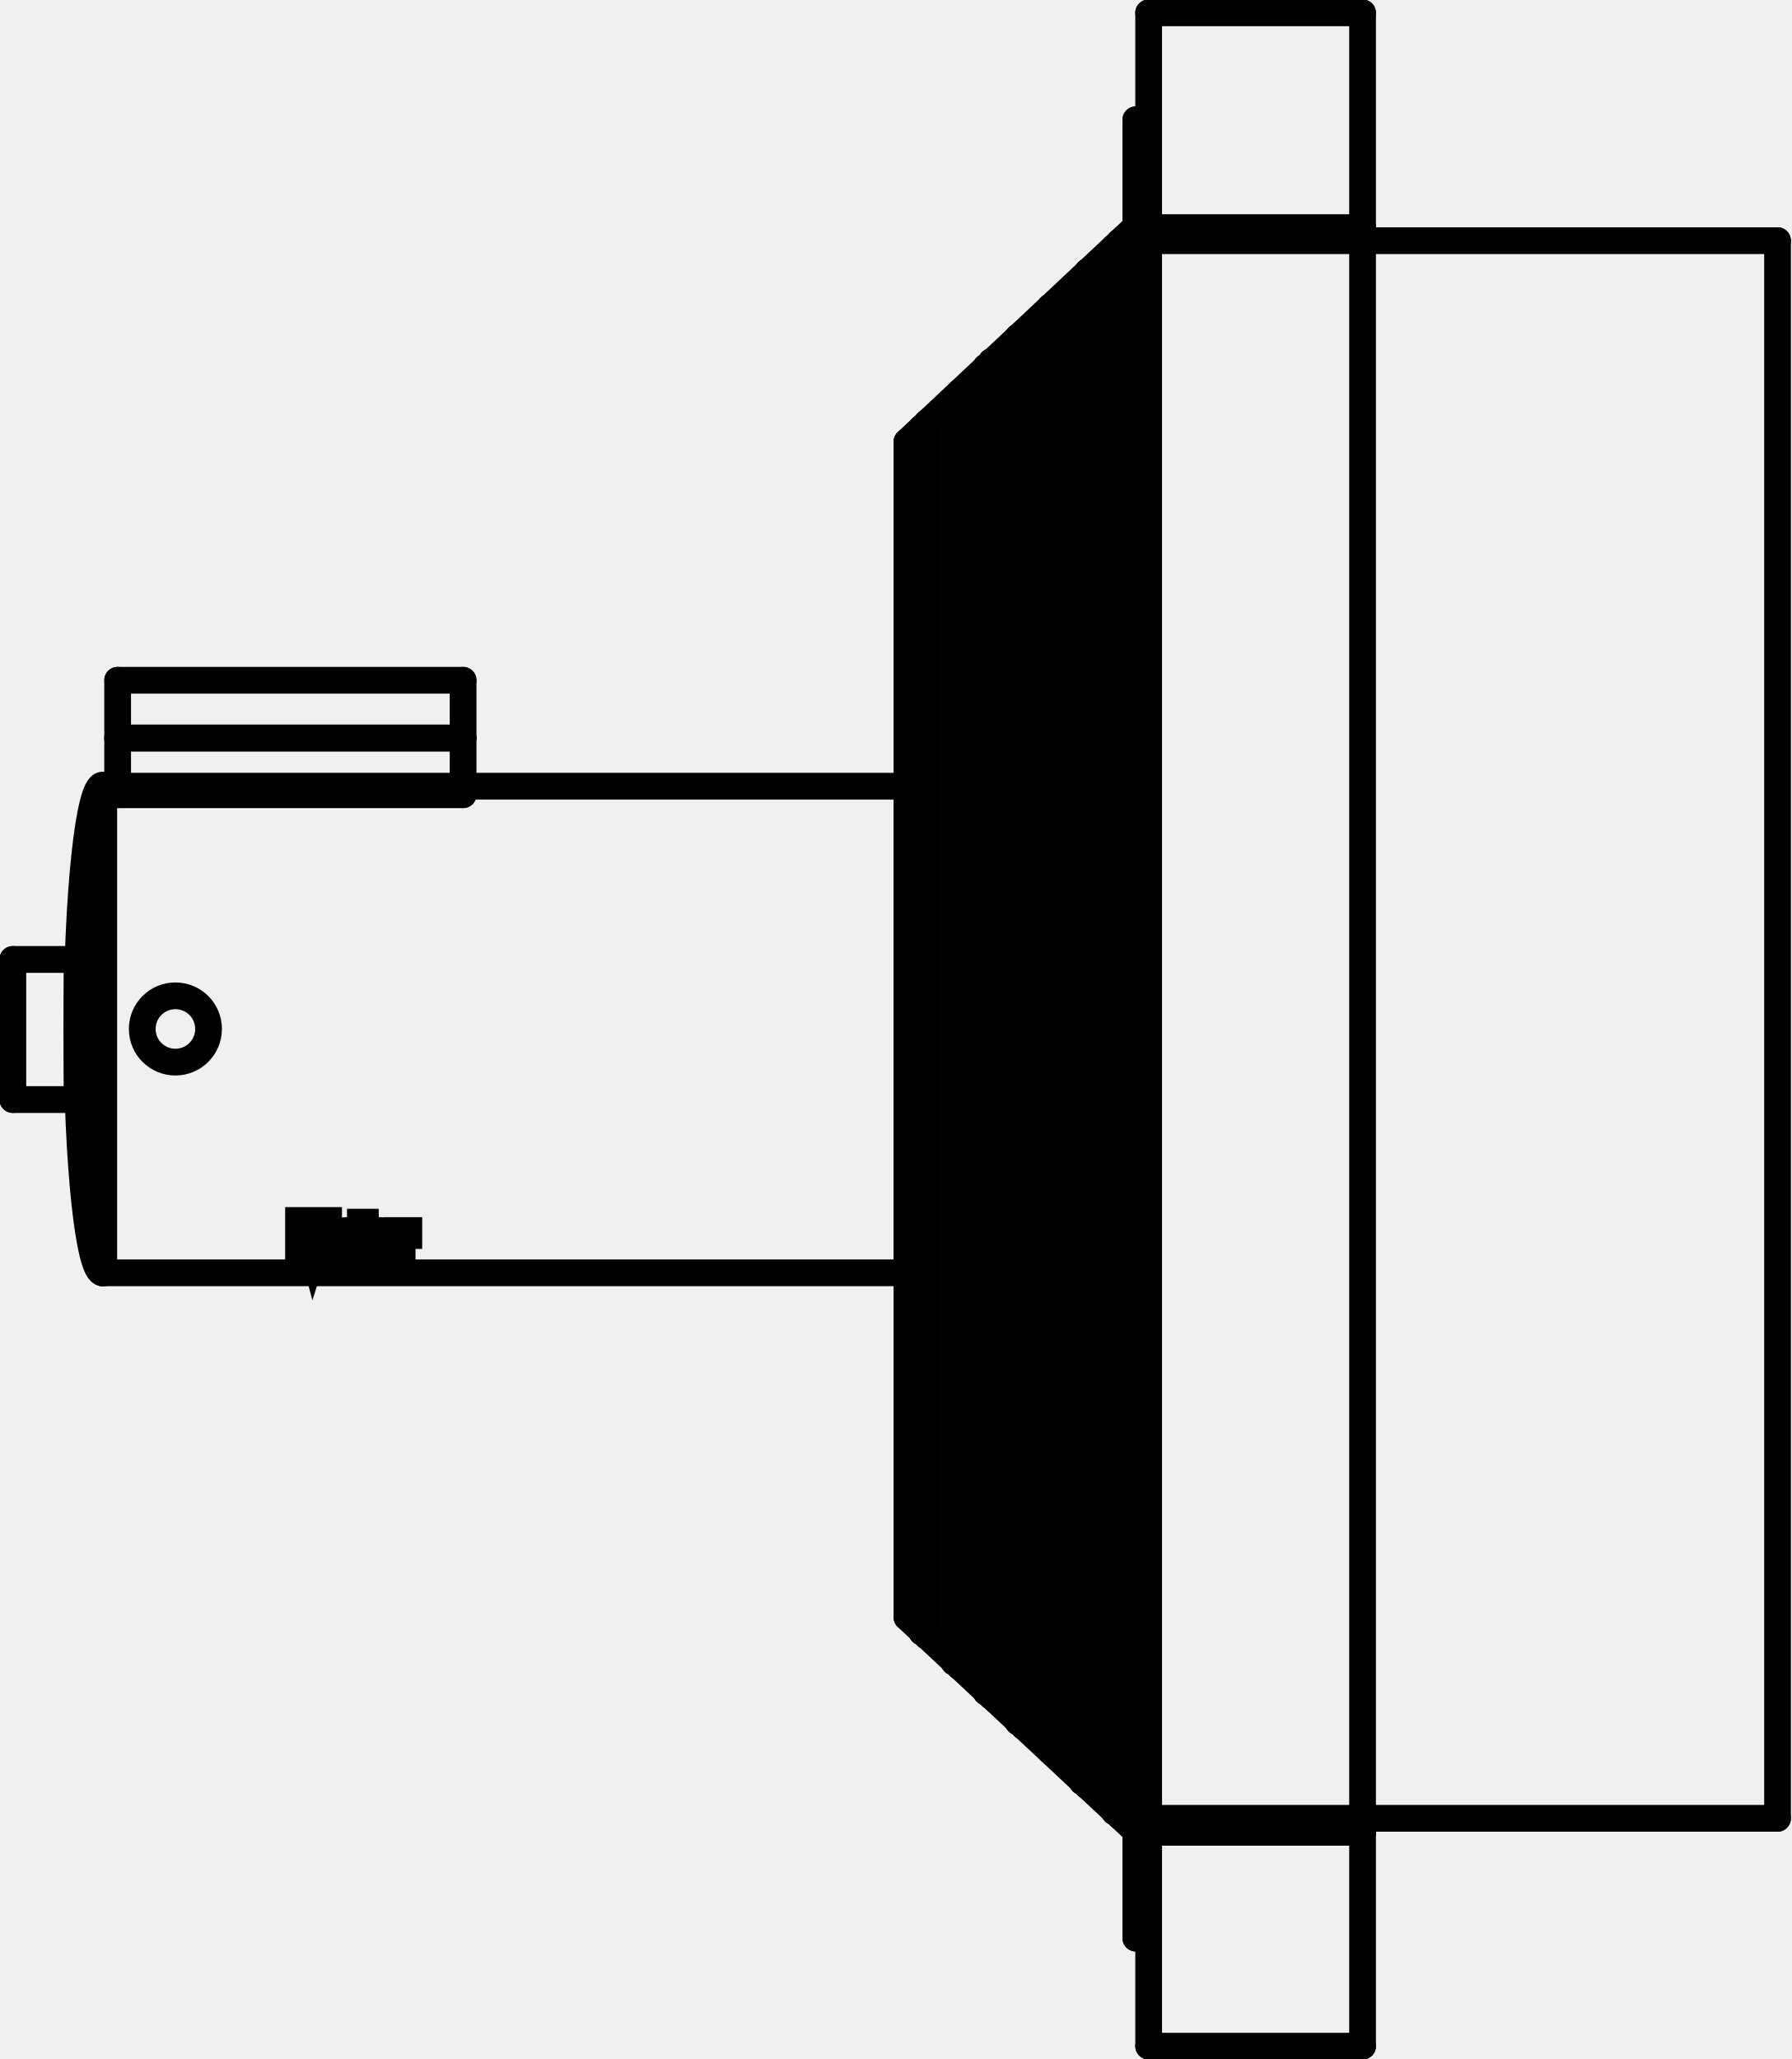
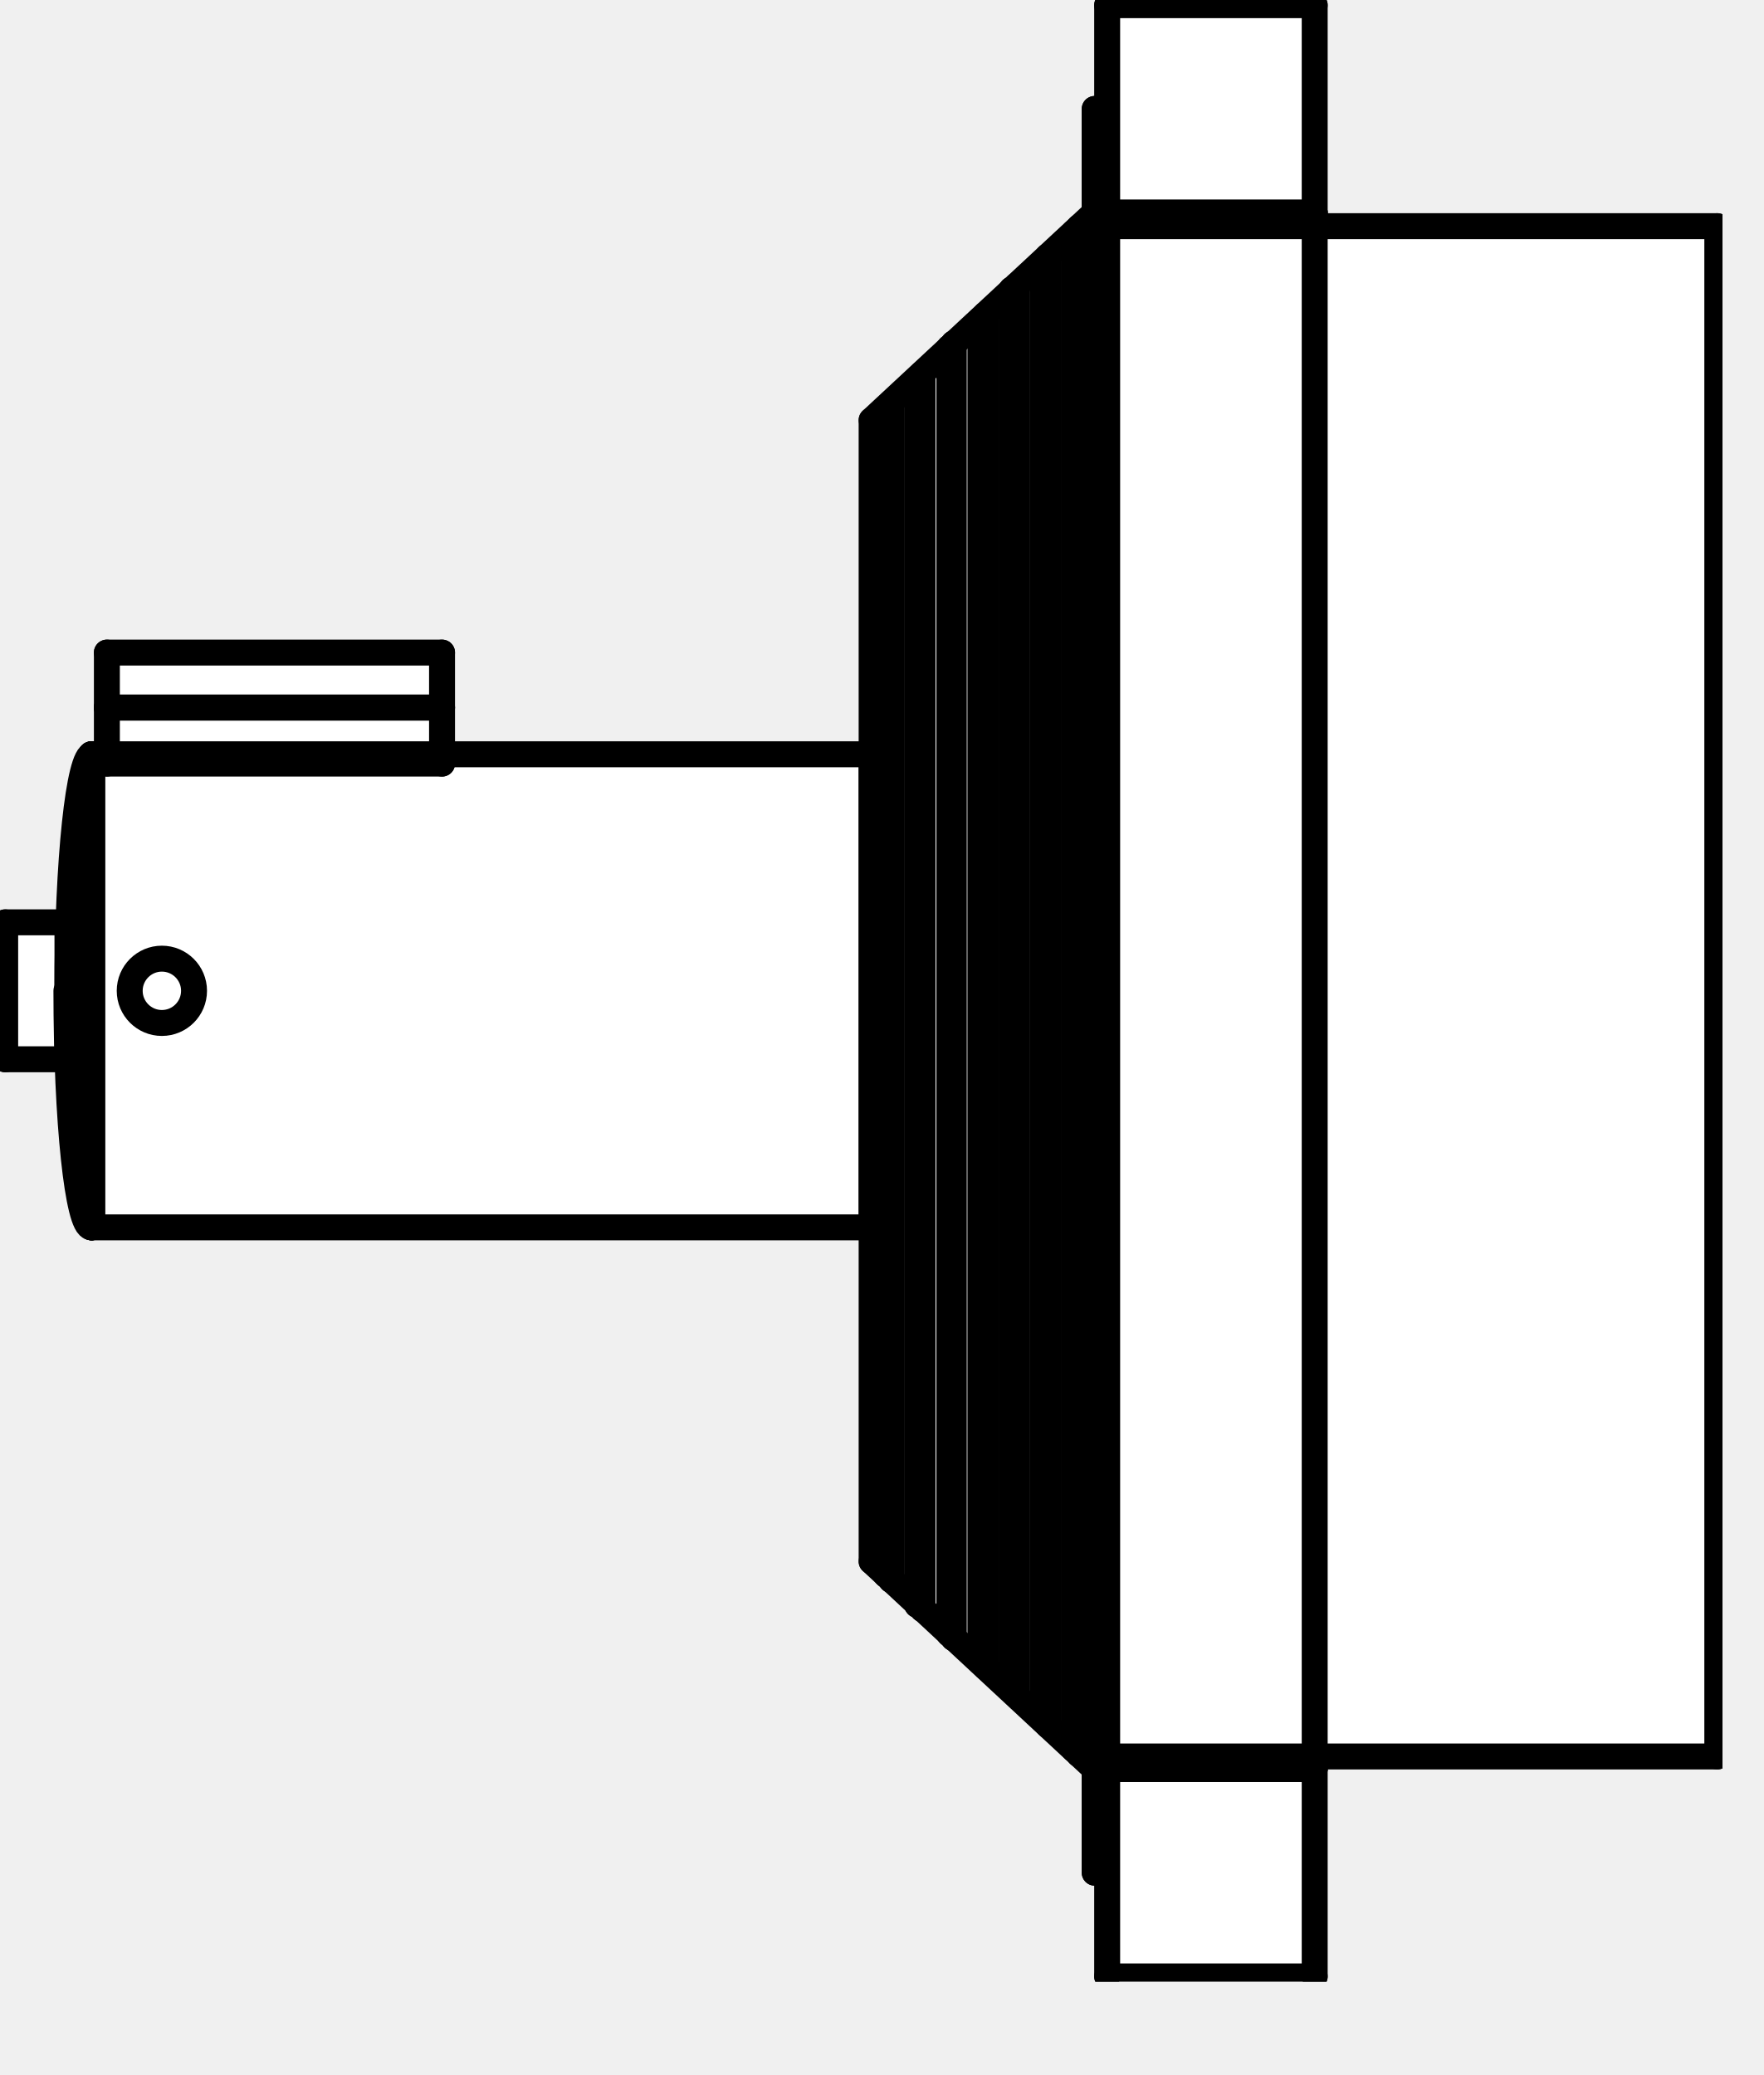
- <svg xmlns="http://www.w3.org/2000/svg" id="Layer_2" data-name="Layer 2" viewBox="0 0 16.75 19.25">
+ <svg xmlns="http://www.w3.org/2000/svg" width="17" height="20" viewBox="0 0 17 20" fill="none">
+   <g clip-path="url(#clip0_788_2493)">
+     <path d="M1.03 6.29H4.26V7.36H8.4V4.05L10.55 2.05L10.67 0.05H12.67V2.24L16.55 2.18V16.93L12.67 16.86V19.05H10.67L10.55 17.05L8.4 15.05V11.83H0.89L0.65 10.21H0.05V8.89H0.65L0.89 7.27L1.03 6.29Z" fill="white" />
+     <path d="M8.54 15.18V3.93" stroke="black" stroke-width="0.25" stroke-linecap="round" stroke-linejoin="round" />
+     <path d="M8.59 15.23V3.88" stroke="black" stroke-width="0.25" stroke-linecap="round" stroke-linejoin="round" />
+     <path d="M9.15 15.75V3.35" stroke="black" stroke-width="0.25" stroke-linecap="round" stroke-linejoin="round" />
+     <path d="M9.19 15.79V3.31" stroke="black" stroke-width="0.25" stroke-linecap="round" stroke-linejoin="round" />
+     <path d="M10.35 16.86V2.24" stroke="black" stroke-width="0.25" stroke-linecap="round" stroke-linejoin="round" />
+     <path d="M10.4 16.91V2.19" stroke="black" stroke-width="0.25" stroke-linecap="round" stroke-linejoin="round" />
+     <path d="M8.84 15.47V3.65" stroke="black" stroke-width="0.25" stroke-linecap="round" stroke-linejoin="round" />
+     <path d="M8.89 15.51V3.6" stroke="black" stroke-width="0.25" stroke-linecap="round" stroke-linejoin="round" />
+     <path d="M9.45 16.02V3.08" stroke="black" stroke-width="0.25" stroke-linecap="round" stroke-linejoin="round" />
+     <path d="M9.5 16.07V3.03" stroke="black" stroke-width="0.25" stroke-linecap="round" stroke-linejoin="round" />
+     <path d="M10.05 16.58V2.53" stroke="black" stroke-width="0.25" stroke-linecap="round" stroke-linejoin="round" />
+     <path d="M10.1 16.63V2.47" stroke="black" stroke-width="0.25" stroke-linecap="round" stroke-linejoin="round" />
+     <path d="M9.75 16.29V2.79" stroke="black" stroke-width="0.25" stroke-linecap="round" stroke-linejoin="round" />
+     <path d="M9.8 16.33V2.75" stroke="black" stroke-width="0.25" stroke-linecap="round" stroke-linejoin="round" />
+     <path d="M4.26 6.82H1.03" stroke="black" stroke-width="0.25" stroke-linecap="round" stroke-linejoin="round" />
+     <path d="M0.88 11.83V7.27" stroke="black" stroke-width="0.25" stroke-linecap="round" stroke-linejoin="round" />
+     <path d="M0.88 7.27V11.83" stroke="black" stroke-width="0.25" stroke-linecap="round" stroke-linejoin="round" />
+     <path d="M10.55 18.05V1.05" stroke="black" stroke-width="0.25" stroke-linecap="round" stroke-linejoin="round" />
+     <path d="M10.55 16.93V2.18" stroke="black" stroke-width="0.25" stroke-linecap="round" stroke-linejoin="round" />
+     <path d="M10.55 2.18H16.55" stroke="black" stroke-width="0.25" stroke-linecap="round" stroke-linejoin="round" />
+     <path d="M16.55 2.18V16.93" stroke="black" stroke-width="0.25" stroke-linecap="round" stroke-linejoin="round" />
+     <path d="M16.55 16.93H10.55" stroke="black" stroke-width="0.25" stroke-linecap="round" stroke-linejoin="round" />
+     <path d="M10.55 2.05V17.05" stroke="black" stroke-width="0.25" stroke-linecap="round" stroke-linejoin="round" />
+     <path d="M10.55 17.05L8.4 15.05" stroke="black" stroke-width="0.25" stroke-linecap="round" stroke-linejoin="round" />
+     <path d="M8.4 15.05V4.05" stroke="black" stroke-width="0.25" stroke-linecap="round" stroke-linejoin="round" />
+     <path d="M8.4 4.05L10.55 2.05" stroke="black" stroke-width="0.25" stroke-linecap="round" stroke-linejoin="round" />
+     <path d="M8.54 3.93V15.18" stroke="black" stroke-width="0.25" stroke-linecap="round" stroke-linejoin="round" />
+     <path d="M8.59 3.88V15.23" stroke="black" stroke-width="0.25" stroke-linecap="round" stroke-linejoin="round" />
+     <path d="M9.15 3.35V15.75" stroke="black" stroke-width="0.25" stroke-linecap="round" stroke-linejoin="round" />
+     <path d="M9.19 3.31V15.79" stroke="black" stroke-width="0.25" stroke-linecap="round" stroke-linejoin="round" />
+     <path d="M10.35 2.24V16.86" stroke="black" stroke-width="0.25" stroke-linecap="round" stroke-linejoin="round" />
+     <path d="M10.4 2.19V16.91" stroke="black" stroke-width="0.25" stroke-linecap="round" stroke-linejoin="round" />
+     <path d="M8.84 3.65V15.47" stroke="black" stroke-width="0.25" stroke-linecap="round" stroke-linejoin="round" />
+     <path d="M8.89 3.6V15.51" stroke="black" stroke-width="0.25" stroke-linecap="round" stroke-linejoin="round" />
+     <path d="M9.45 3.08V16.02" stroke="black" stroke-width="0.25" stroke-linecap="round" stroke-linejoin="round" />
+     <path d="M9.5 3.03V16.07" stroke="black" stroke-width="0.25" stroke-linecap="round" stroke-linejoin="round" />
+     <path d="M10.05 2.53V16.58" stroke="black" stroke-width="0.25" stroke-linecap="round" stroke-linejoin="round" />
+     <path d="M10.1 2.47V16.63" stroke="black" stroke-width="0.25" stroke-linecap="round" stroke-linejoin="round" />
+     <path d="M9.75 2.79V16.29" stroke="black" stroke-width="0.25" stroke-linecap="round" stroke-linejoin="round" />
+     <path d="M9.8 2.75V16.33" stroke="black" stroke-width="0.25" stroke-linecap="round" stroke-linejoin="round" />
+     <path d="M0.89 7.27H8.4" stroke="black" stroke-width="0.25" stroke-linecap="round" stroke-linejoin="round" />
+     <path d="M8.4 7.27V11.83" stroke="black" stroke-width="0.25" stroke-linecap="round" stroke-linejoin="round" />
+     <path d="M8.4 11.83H0.89" stroke="black" stroke-width="0.25" stroke-linecap="round" stroke-linejoin="round" />
+     <path d="M0.89 11.83V7.27" stroke="black" stroke-width="0.25" stroke-linecap="round" stroke-linejoin="round" />
+     <path d="M0.05 8.89H0.65" stroke="black" stroke-width="0.25" stroke-linecap="round" stroke-linejoin="round" />
+     <path d="M0.65 8.89V10.21" stroke="black" stroke-width="0.25" stroke-linecap="round" stroke-linejoin="round" />
+     <path d="M0.65 10.21H0.05" stroke="black" stroke-width="0.25" stroke-linecap="round" stroke-linejoin="round" />
+     <path d="M0.05 10.21V8.89" stroke="black" stroke-width="0.25" stroke-linecap="round" stroke-linejoin="round" />
+     <path d="M1.03 6.29H4.26" stroke="black" stroke-width="0.25" stroke-linecap="round" stroke-linejoin="round" />
+     <path d="M4.26 6.29V7.36" stroke="black" stroke-width="0.25" stroke-linecap="round" stroke-linejoin="round" />
+     <path d="M4.26 7.36H1.03" stroke="black" stroke-width="0.25" stroke-linecap="round" stroke-linejoin="round" />
+     <path d="M1.03 7.36V6.29" stroke="black" stroke-width="0.25" stroke-linecap="round" stroke-linejoin="round" />
+     <path d="M1.03 6.82H4.26" stroke="black" stroke-width="0.25" stroke-linecap="round" stroke-linejoin="round" />
+     <path d="M0.88 7.27V11.83" stroke="black" stroke-width="0.25" stroke-linecap="round" stroke-linejoin="round" />
+     <path d="M0.88 11.83C0.75 11.83 0.64 10.81 0.64 9.55" stroke="black" stroke-width="0.25" stroke-linecap="round" stroke-linejoin="round" />
+     <path d="M0.65 9.55C0.65 8.29 0.76 7.27 0.89 7.27" stroke="black" stroke-width="0.25" stroke-linecap="round" stroke-linejoin="round" />
+     <path d="M1.56 9.86C1.731 9.86 1.87 9.721 1.87 9.55C1.87 9.379 1.731 9.24 1.56 9.24C1.389 9.24 1.25 9.379 1.25 9.55C1.25 9.721 1.389 9.86 1.56 9.86Z" stroke="black" stroke-width="0.25" stroke-linecap="round" stroke-linejoin="round" />
+     <path d="M10.55 1.05V18.05" stroke="black" stroke-width="0.25" stroke-linecap="round" stroke-linejoin="round" />
+     <path d="M10.67 17.05V2.05" stroke="black" stroke-width="0.25" stroke-linecap="round" stroke-linejoin="round" />
+     <path d="M10.67 2.05H12.67" stroke="black" stroke-width="0.25" stroke-linecap="round" stroke-linejoin="round" />
+     <path d="M12.67 2.05V17.05" stroke="black" stroke-width="0.25" stroke-linecap="round" stroke-linejoin="round" />
+     <path d="M12.67 17.05H10.67" stroke="black" stroke-width="0.25" stroke-linecap="round" stroke-linejoin="round" />
+     <path d="M10.67 0.05H12.67" stroke="black" stroke-width="0.25" stroke-linecap="round" stroke-linejoin="round" />
+     <path d="M12.67 0.05V2.05" stroke="black" stroke-width="0.25" stroke-linecap="round" stroke-linejoin="round" />
+     <path d="M12.67 2.05H10.67" stroke="black" stroke-width="0.25" stroke-linecap="round" stroke-linejoin="round" />
+     <path d="M10.67 2.05V0.05" stroke="black" stroke-width="0.25" stroke-linecap="round" stroke-linejoin="round" />
+     <path d="M10.67 17.05H12.67" stroke="black" stroke-width="0.25" stroke-linecap="round" stroke-linejoin="round" />
+     <path d="M12.67 17.05V19.05" stroke="black" stroke-width="0.25" stroke-linecap="round" stroke-linejoin="round" />
+     <path d="M12.67 19.05H10.67" stroke="black" stroke-width="0.25" stroke-linecap="round" stroke-linejoin="round" />
+     <path d="M10.67 19.05V17.05" stroke="black" stroke-width="0.25" stroke-linecap="round" stroke-linejoin="round" />
+   </g>
  <defs>
-     <style>
-       .cls-1 {
-         fill: none;
-         stroke-linecap: round;
-         stroke-linejoin: round;
-       }
- 
-       .cls-1, .cls-2 {
-         stroke: #000;
-         stroke-width: .25px;
-       }
- 
-       .cls-2 {
-         fill: #000;
-         font-family: ArialNarrow, 'Arial Narrow';
-         font-size: .51px;
-       }
-     </style>
+     <clipPath id="clip0_788_2493">
+       <rect width="16.6" height="19.1" fill="white" />
+     </clipPath>
  </defs>
-   <g id="Default">
-     <g id="LINE">
-       <line class="cls-1" x1="10.62" y1="17" x2="10.62" y2="2.25" />
-     </g>
-     <g id="LINE-2" data-name="LINE">
-       <line class="cls-1" x1="10.62" y1="2.25" x2="16.62" y2="2.25" />
-     </g>
-     <g id="LINE-3" data-name="LINE">
-       <line class="cls-1" x1="16.62" y1="2.25" x2="16.62" y2="17" />
-     </g>
-     <g id="LINE-4" data-name="LINE">
-       <line class="cls-1" x1="16.62" y1="17" x2="10.62" y2="17" />
-     </g>
-     <g id="LINE-5" data-name="LINE">
-       <line class="cls-1" x1="10.62" y1="2.12" x2="10.62" y2="17.12" />
-     </g>
-     <g id="LINE-6" data-name="LINE">
-       <line class="cls-1" x1="10.62" y1="17.12" x2="8.48" y2="15.12" />
-     </g>
-     <g id="LINE-7" data-name="LINE">
-       <line class="cls-1" x1="8.48" y1="15.12" x2="8.48" y2="4.13" />
-     </g>
-     <g id="LINE-8" data-name="LINE">
-       <line class="cls-1" x1="8.48" y1="4.13" x2="10.62" y2="2.12" />
-     </g>
-     <g id="LINE-9" data-name="LINE">
-       <line class="cls-1" x1="8.62" y1="4" x2="8.62" y2="15.26" />
-     </g>
-     <g id="LINE-10" data-name="LINE">
-       <line class="cls-1" x1="8.67" y1="3.95" x2="8.67" y2="15.3" />
-     </g>
-     <g id="LINE-11" data-name="LINE">
-       <line class="cls-1" x1="9.22" y1="3.43" x2="9.22" y2="15.82" />
-     </g>
-     <g id="LINE-12" data-name="LINE">
-       <line class="cls-1" x1="9.27" y1="3.38" x2="9.27" y2="15.86" />
-     </g>
-     <g id="LINE-13" data-name="LINE">
-       <line class="cls-1" x1="10.42" y1="2.31" x2="10.42" y2="16.94" />
-     </g>
-     <g id="LINE-14" data-name="LINE">
-       <line class="cls-1" x1="10.47" y1="2.26" x2="10.47" y2="16.98" />
-     </g>
-     <g id="LINE-15" data-name="LINE">
-       <line class="cls-1" x1="8.92" y1="3.72" x2="8.92" y2="15.54" />
-     </g>
-     <g id="LINE-16" data-name="LINE">
-       <line class="cls-1" x1="8.97" y1="3.67" x2="8.97" y2="15.58" />
-     </g>
-     <g id="LINE-17" data-name="LINE">
-       <line class="cls-1" x1="9.52" y1="3.15" x2="9.52" y2="16.1" />
-     </g>
-     <g id="LINE-18" data-name="LINE">
-       <line class="cls-1" x1="9.57" y1="3.11" x2="9.57" y2="16.14" />
-     </g>
-     <g id="LINE-19" data-name="LINE">
-       <line class="cls-1" x1="10.12" y1="2.6" x2="10.12" y2="16.66" />
-     </g>
-     <g id="LINE-20" data-name="LINE">
-       <line class="cls-1" x1="10.17" y1="2.54" x2="10.17" y2="16.7" />
-     </g>
-     <g id="LINE-21" data-name="LINE">
-       <line class="cls-1" x1="9.82" y1="2.87" x2="9.82" y2="16.37" />
-     </g>
-     <g id="LINE-22" data-name="LINE">
-       <line class="cls-1" x1="9.87" y1="2.83" x2="9.87" y2="16.41" />
-     </g>
-     <g id="LINE-23" data-name="LINE">
-       <line class="cls-1" x1=".97" y1="7.35" x2="8.48" y2="7.35" />
-     </g>
-     <g id="LINE-24" data-name="LINE">
-       <line class="cls-1" x1="8.48" y1="7.35" x2="8.48" y2="11.9" />
-     </g>
-     <g id="LINE-25" data-name="LINE">
-       <line class="cls-1" x1="8.48" y1="11.9" x2=".97" y2="11.9" />
-     </g>
-     <g id="LINE-26" data-name="LINE">
-       <line class="cls-1" x1=".97" y1="11.9" x2=".97" y2="7.35" />
-     </g>
-     <g id="LINE-27" data-name="LINE">
-       <line class="cls-1" x1=".12" y1="8.97" x2=".72" y2="8.97" />
-     </g>
-     <g id="LINE-28" data-name="LINE">
-       <line class="cls-1" x1=".72" y1="8.97" x2=".72" y2="10.28" />
-     </g>
-     <g id="LINE-29" data-name="LINE">
-       <line class="cls-1" x1=".72" y1="10.28" x2=".12" y2="10.28" />
-     </g>
-     <g id="LINE-30" data-name="LINE">
-       <line class="cls-1" x1=".12" y1="10.28" x2=".12" y2="8.97" />
-     </g>
-     <g id="LINE-31" data-name="LINE">
-       <line class="cls-1" x1="1.1" y1="6.36" x2="4.33" y2="6.36" />
-     </g>
-     <g id="LINE-32" data-name="LINE">
-       <line class="cls-1" x1="4.33" y1="6.36" x2="4.33" y2="7.43" />
-     </g>
-     <g id="LINE-33" data-name="LINE">
-       <line class="cls-1" x1="4.33" y1="7.43" x2="1.1" y2="7.43" />
-     </g>
-     <g id="LINE-34" data-name="LINE">
-       <line class="cls-1" x1="1.1" y1="7.43" x2="1.1" y2="6.36" />
-     </g>
-     <g id="LINE-35" data-name="LINE">
-       <line class="cls-1" x1="1.1" y1="6.9" x2="4.33" y2="6.9" />
-     </g>
-     <g id="LINE-36" data-name="LINE">
-       <line class="cls-1" x1=".96" y1="7.35" x2=".96" y2="11.9" />
-     </g>
-     <g id="SPLINE">
-       <path class="cls-1" d="M.96,11.9c-.13,0-.24-1.02-.24-2.28" />
-     </g>
-     <g id="SPLINE-2" data-name="SPLINE">
-       <path class="cls-1" d="M.72,9.62c0-1.26.11-2.28.24-2.28" />
-     </g>
-     <g id="CIRCLE">
-       <circle class="cls-1" cx="1.64" cy="9.62" r=".31" />
-     </g>
-     <g id="TEXT">
-       <text class="cls-2" transform="translate(2.76 11.77)">
-         <tspan x="0" y="0">Motor </tspan>
-       </text>
-     </g>
-     <g id="LINE-37" data-name="LINE">
-       <line class="cls-1" x1="10.62" y1="1.12" x2="10.62" y2="18.12" />
-     </g>
-     <g id="LINE-38" data-name="LINE">
-       <line class="cls-1" x1="10.74" y1="17.13" x2="10.74" y2="2.13" />
-     </g>
-     <g id="LINE-39" data-name="LINE">
-       <line class="cls-1" x1="10.74" y1="2.13" x2="12.74" y2="2.13" />
-     </g>
-     <g id="LINE-40" data-name="LINE">
-       <line class="cls-1" x1="12.74" y1="2.13" x2="12.74" y2="17.13" />
-     </g>
-     <g id="LINE-41" data-name="LINE">
-       <line class="cls-1" x1="12.74" y1="17.13" x2="10.74" y2="17.13" />
-     </g>
-     <g id="LINE-42" data-name="LINE">
-       <line class="cls-1" x1="10.74" y1=".12" x2="12.74" y2=".12" />
-     </g>
-     <g id="LINE-43" data-name="LINE">
-       <line class="cls-1" x1="12.74" y1=".12" x2="12.74" y2="2.13" />
-     </g>
-     <g id="LINE-44" data-name="LINE">
-       <line class="cls-1" x1="12.74" y1="2.13" x2="10.74" y2="2.13" />
-     </g>
-     <g id="LINE-45" data-name="LINE">
-       <line class="cls-1" x1="10.74" y1="2.13" x2="10.74" y2=".12" />
-     </g>
-     <g id="LINE-46" data-name="LINE">
-       <line class="cls-1" x1="10.74" y1="17.13" x2="12.74" y2="17.13" />
-     </g>
-     <g id="LINE-47" data-name="LINE">
-       <line class="cls-1" x1="12.74" y1="17.13" x2="12.74" y2="19.13" />
-     </g>
-     <g id="LINE-48" data-name="LINE">
-       <line class="cls-1" x1="12.74" y1="19.13" x2="10.74" y2="19.13" />
-     </g>
-     <g id="LINE-49" data-name="LINE">
-       <line class="cls-1" x1="10.74" y1="19.13" x2="10.74" y2="17.13" />
-     </g>
-   </g>
-   <g id="_0" data-name="0">
-     <g id="LINE-50" data-name="LINE">
-       <line class="cls-1" x1="8.62" y1="15.26" x2="8.62" y2="4" />
-     </g>
-     <g id="LINE-51" data-name="LINE">
-       <line class="cls-1" x1="8.67" y1="15.3" x2="8.67" y2="3.95" />
-     </g>
-     <g id="LINE-52" data-name="LINE">
-       <line class="cls-1" x1="9.22" y1="15.82" x2="9.22" y2="3.43" />
-     </g>
-     <g id="LINE-53" data-name="LINE">
-       <line class="cls-1" x1="9.27" y1="15.86" x2="9.27" y2="3.38" />
-     </g>
-     <g id="LINE-54" data-name="LINE">
-       <line class="cls-1" x1="10.42" y1="16.94" x2="10.42" y2="2.31" />
-     </g>
-     <g id="LINE-55" data-name="LINE">
-       <line class="cls-1" x1="10.47" y1="16.98" x2="10.47" y2="2.26" />
-     </g>
-     <g id="LINE-56" data-name="LINE">
-       <line class="cls-1" x1="8.92" y1="15.54" x2="8.92" y2="3.72" />
-     </g>
-     <g id="LINE-57" data-name="LINE">
-       <line class="cls-1" x1="8.97" y1="15.58" x2="8.97" y2="3.67" />
-     </g>
-     <g id="LINE-58" data-name="LINE">
-       <line class="cls-1" x1="9.52" y1="16.1" x2="9.52" y2="3.15" />
-     </g>
-     <g id="LINE-59" data-name="LINE">
-       <line class="cls-1" x1="9.57" y1="16.14" x2="9.57" y2="3.11" />
-     </g>
-     <g id="LINE-60" data-name="LINE">
-       <line class="cls-1" x1="10.12" y1="16.66" x2="10.12" y2="2.6" />
-     </g>
-     <g id="LINE-61" data-name="LINE">
-       <line class="cls-1" x1="10.17" y1="16.7" x2="10.17" y2="2.54" />
-     </g>
-     <g id="LINE-62" data-name="LINE">
-       <line class="cls-1" x1="9.82" y1="16.37" x2="9.82" y2="2.87" />
-     </g>
-     <g id="LINE-63" data-name="LINE">
-       <line class="cls-1" x1="9.87" y1="16.41" x2="9.87" y2="2.83" />
-     </g>
-     <g id="LINE-64" data-name="LINE">
-       <line class="cls-1" x1="4.33" y1="6.9" x2="1.1" y2="6.9" />
-     </g>
-     <g id="LINE-65" data-name="LINE">
-       <line class="cls-1" x1=".96" y1="11.9" x2=".96" y2="7.35" />
-     </g>
-     <g id="LINE-66" data-name="LINE">
-       <line class="cls-1" x1=".96" y1="7.35" x2=".96" y2="11.9" />
-     </g>
-     <g id="LINE-67" data-name="LINE">
-       <line class="cls-1" x1="10.62" y1="18.12" x2="10.62" y2="1.12" />
-     </g>
-   </g>
</svg>
